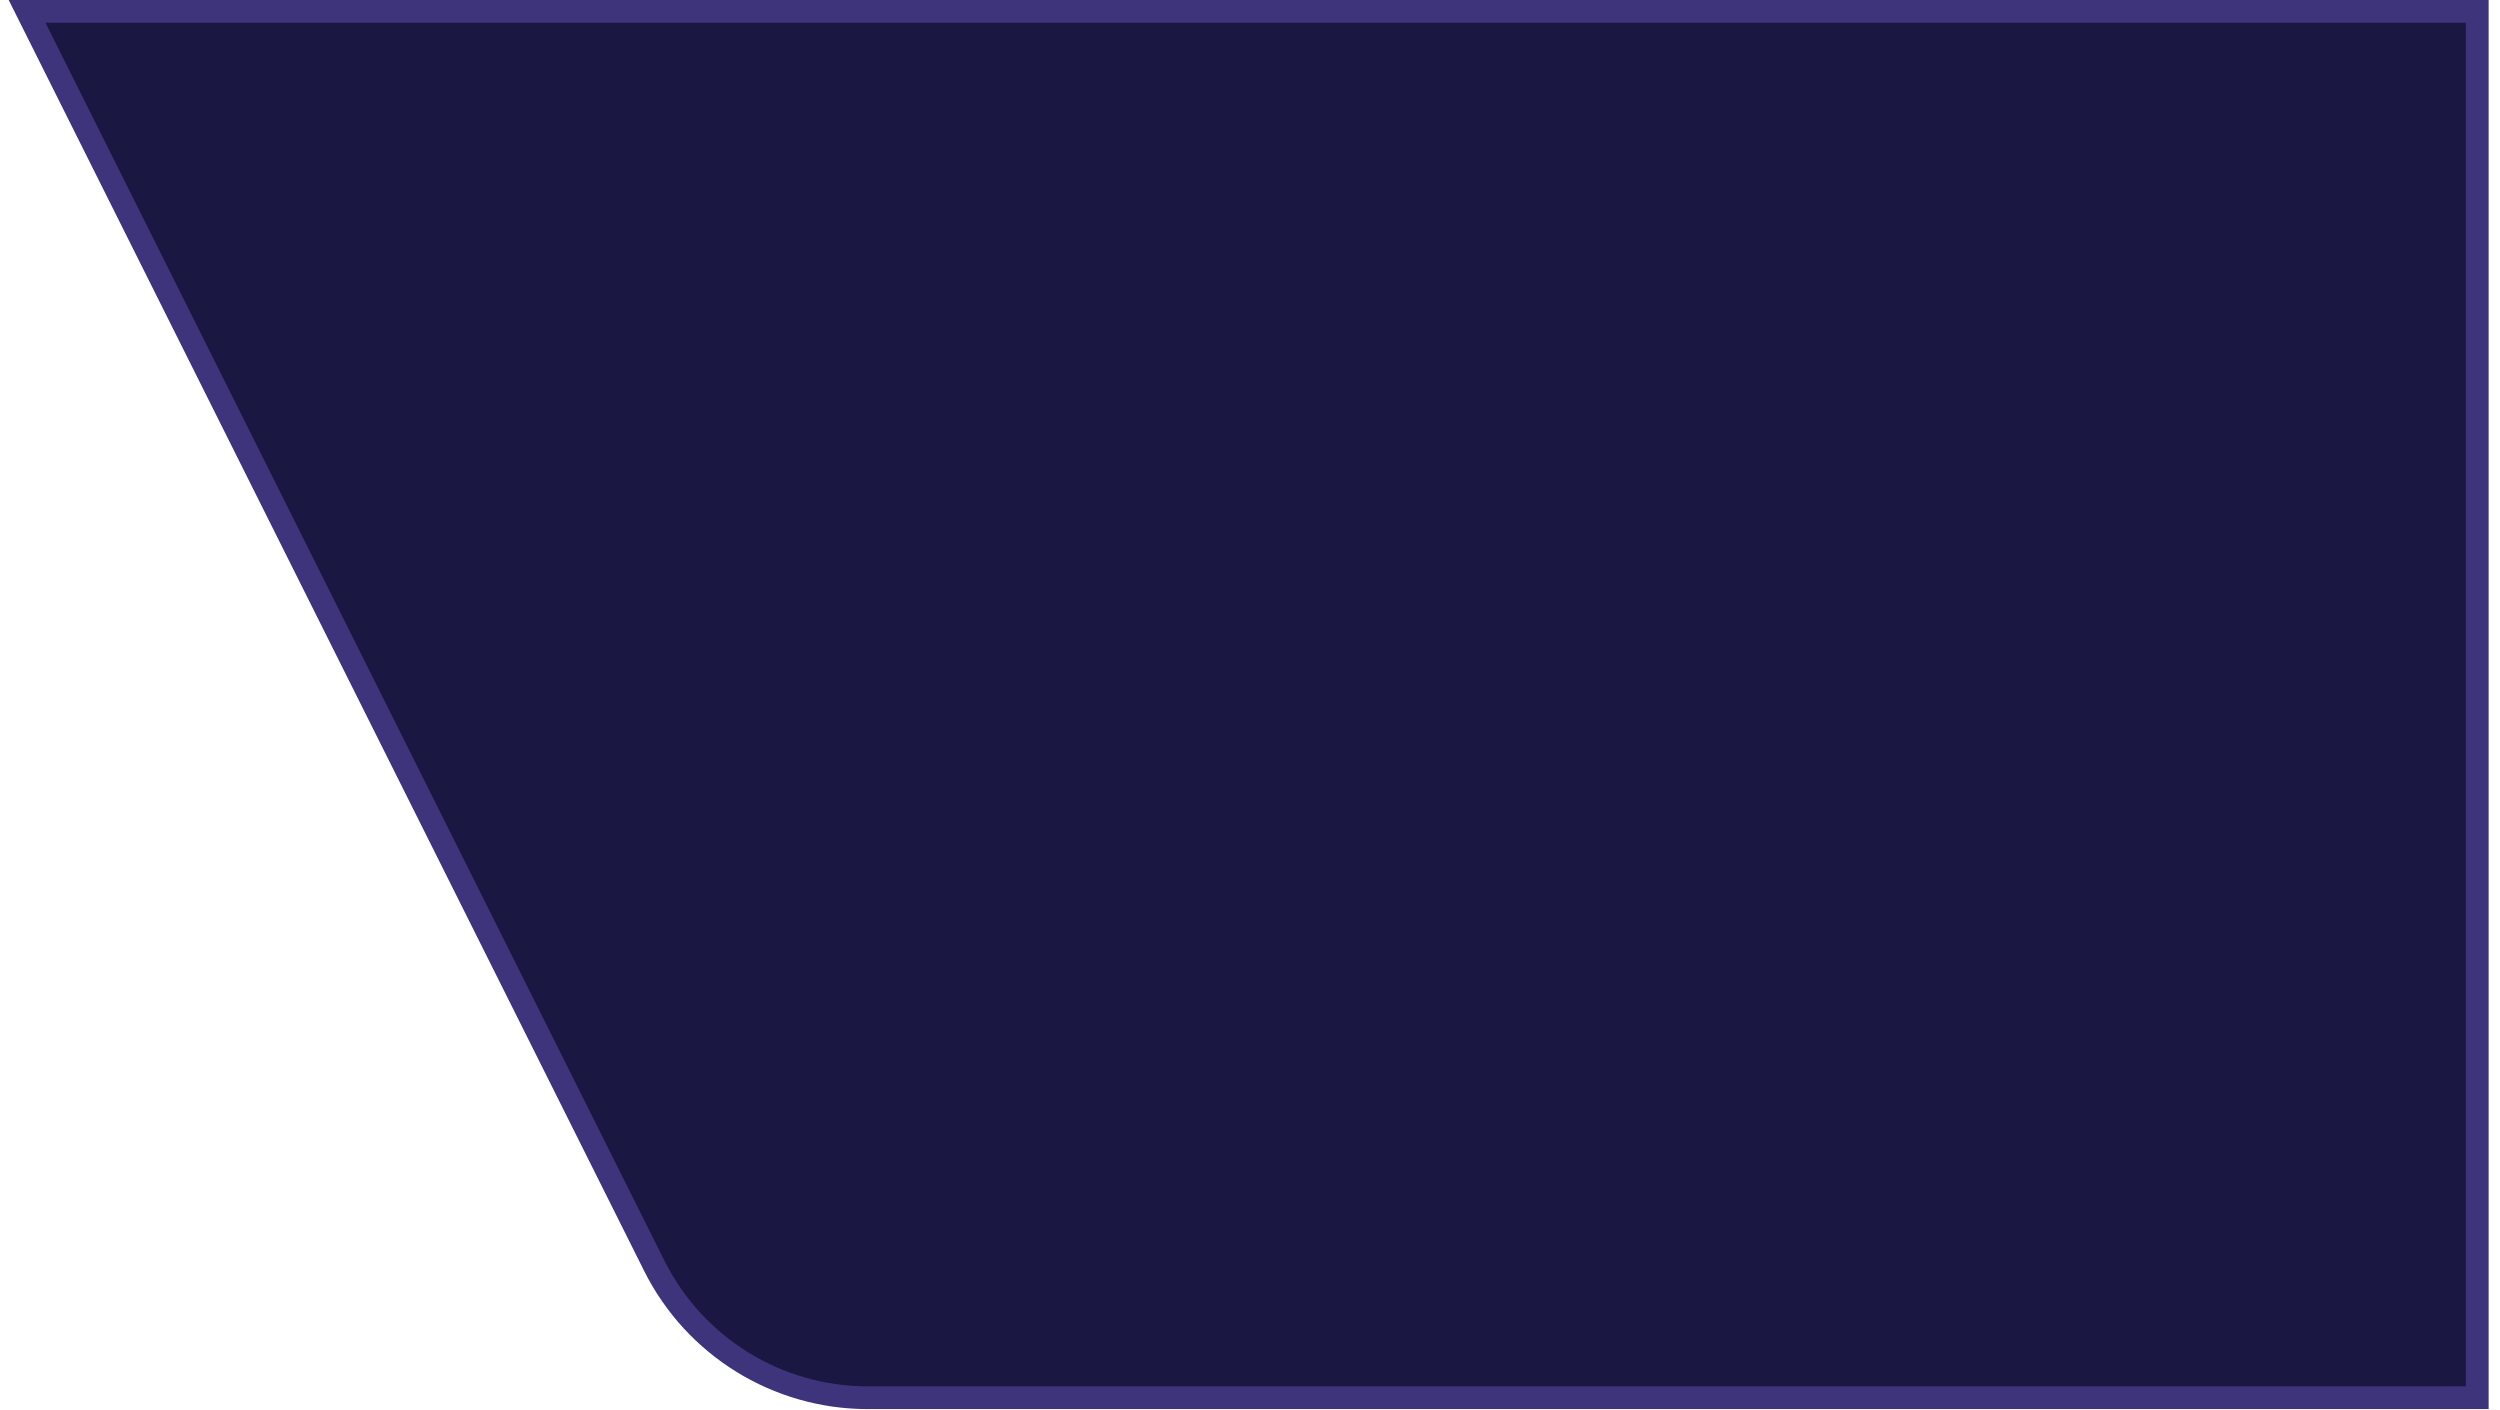
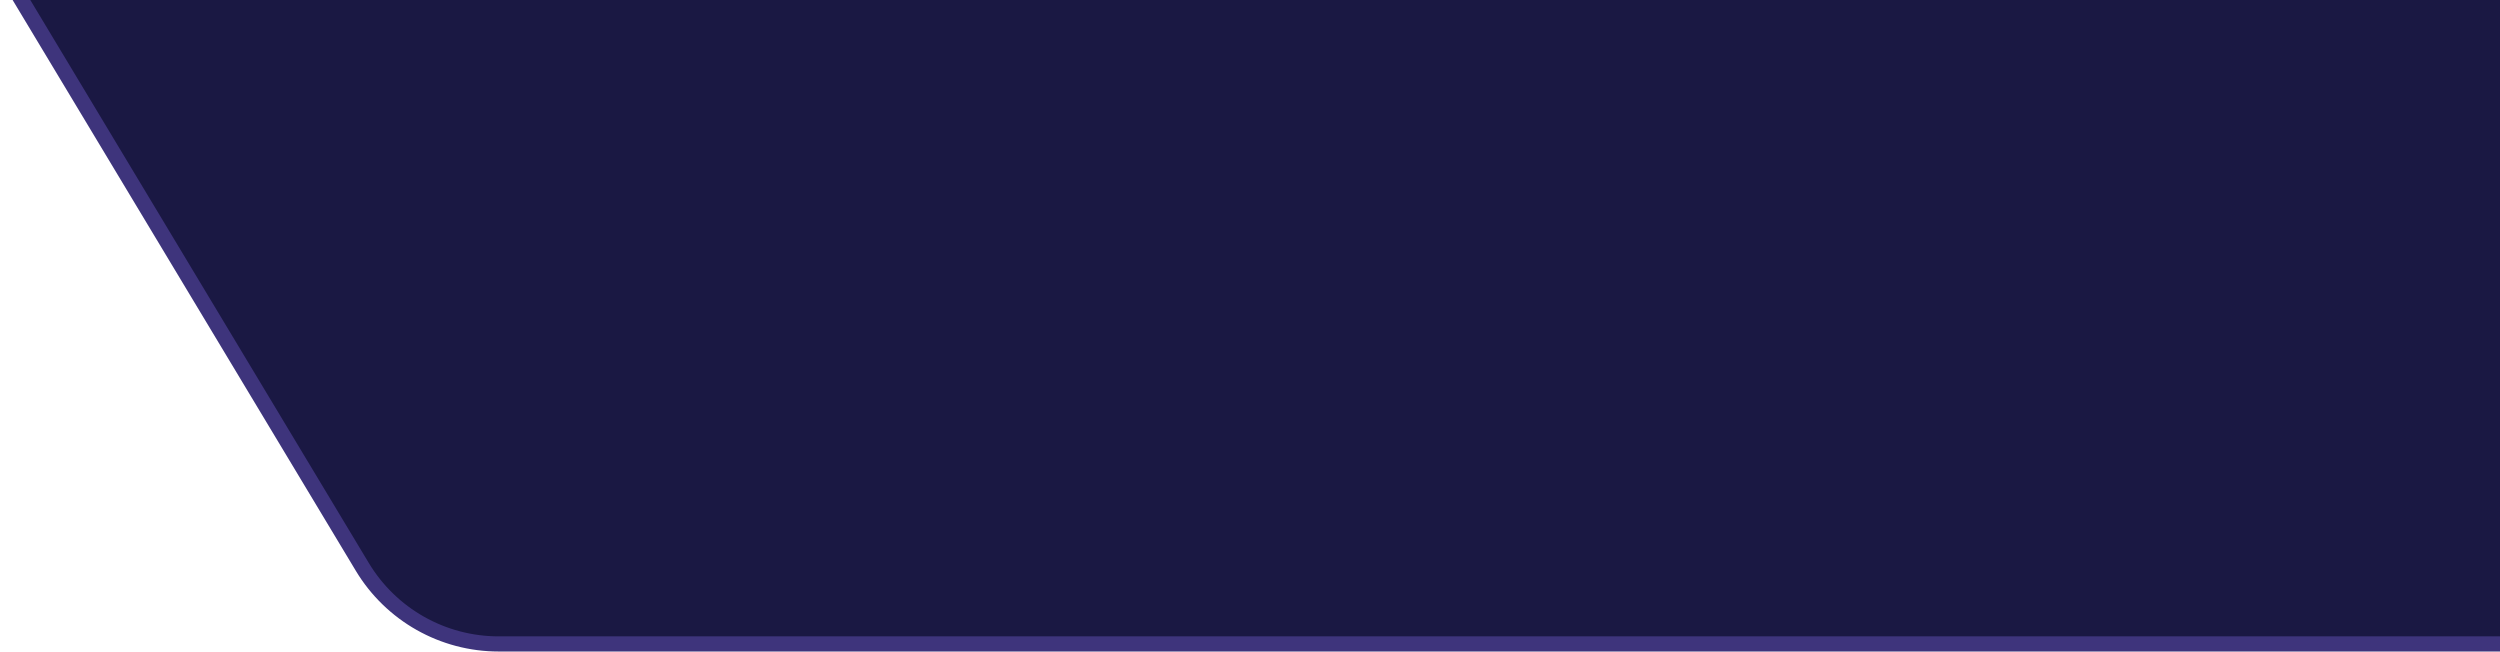
- <svg xmlns="http://www.w3.org/2000/svg" width="110" height="62" viewBox="0 0 110 62" fill="none">
-   <path d="M2 0.5H1.191L1.553 1.224L28.789 55.696C30.567 59.253 34.203 61.5 38.18 61.5H108.5H109V61V1V0.5H108.5H2Z" fill="#1A1843" stroke="#3E347C" />
+ <svg xmlns="http://www.w3.org/2000/svg" width="165" height="43" viewBox="0 0 165 43" fill="none">
+   <path d="M2 -0.5H1.116L1.571 0.258L23.91 37.411C25.809 40.569 29.224 42.5 32.909 42.5H165H165.5V42V0V-0.5H165H2Z" fill="#1A1843" stroke="#3E347C" />
</svg>
